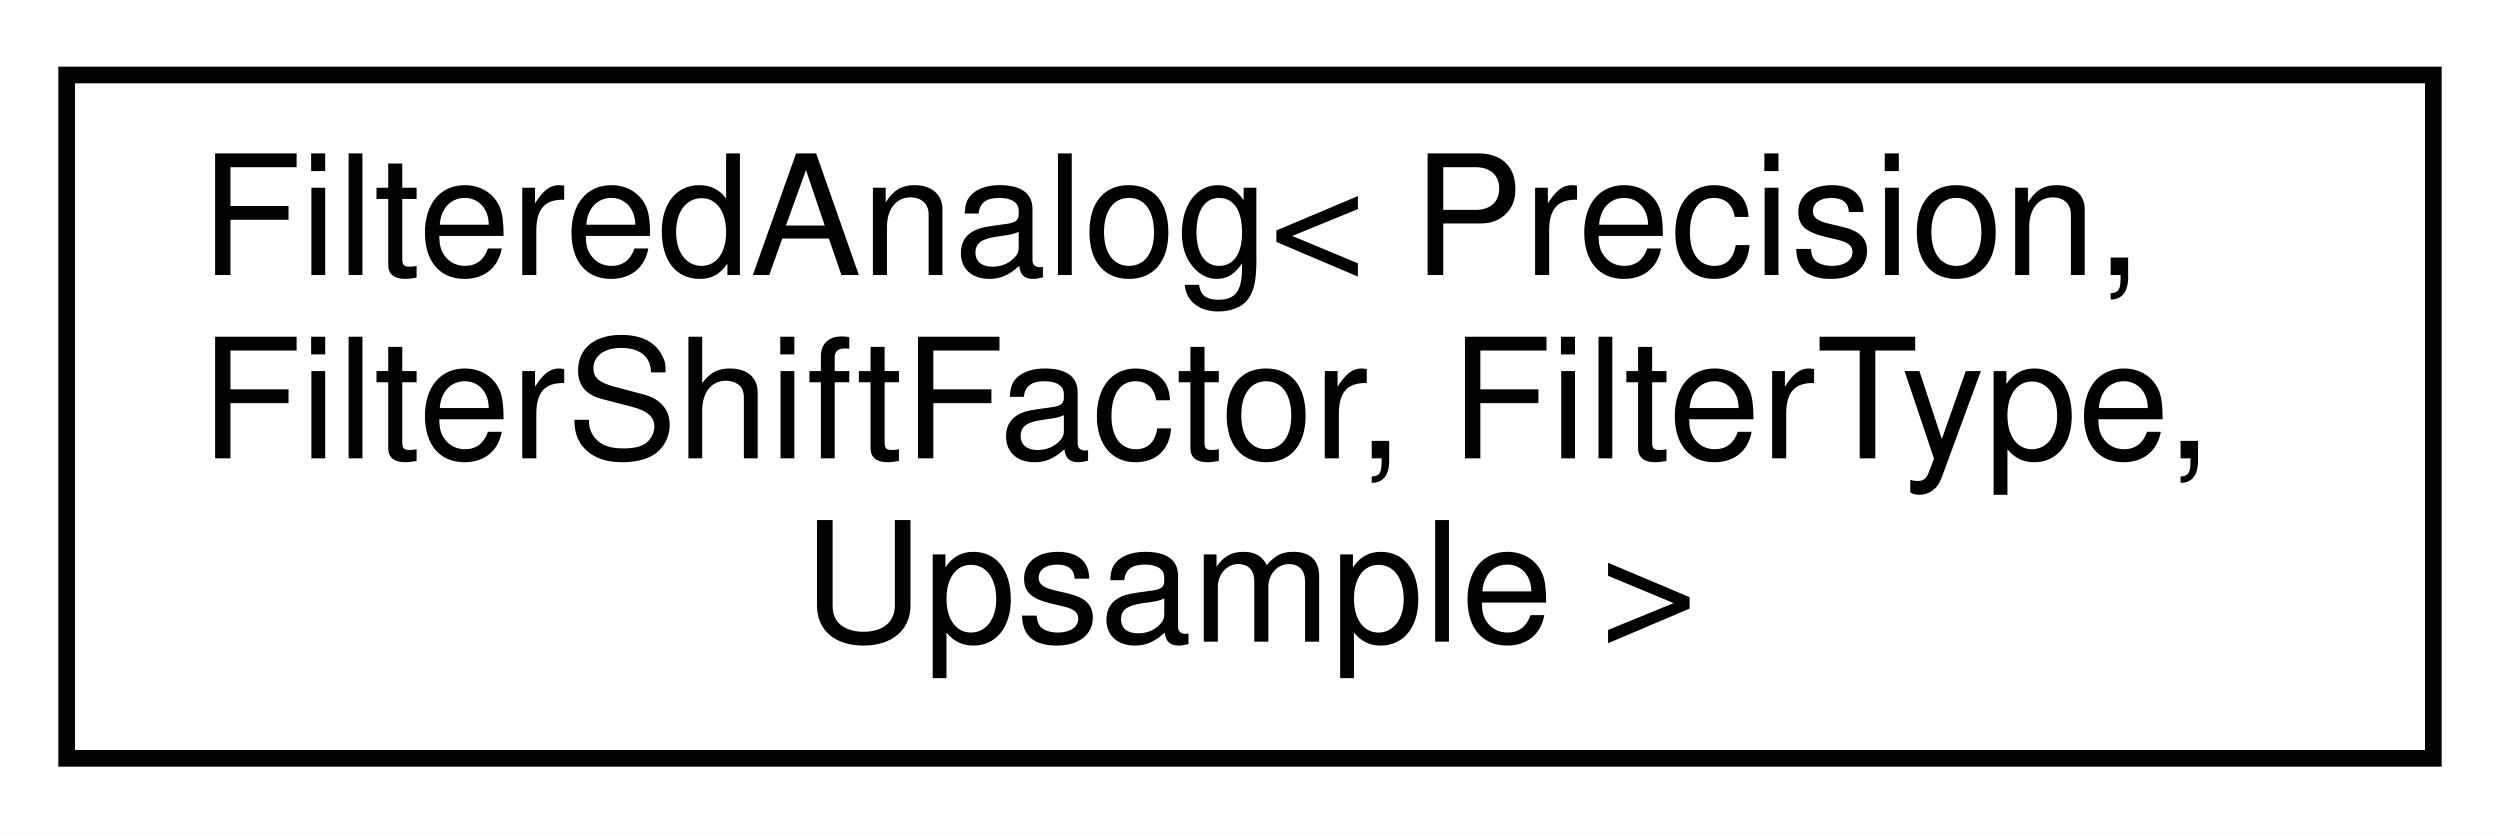
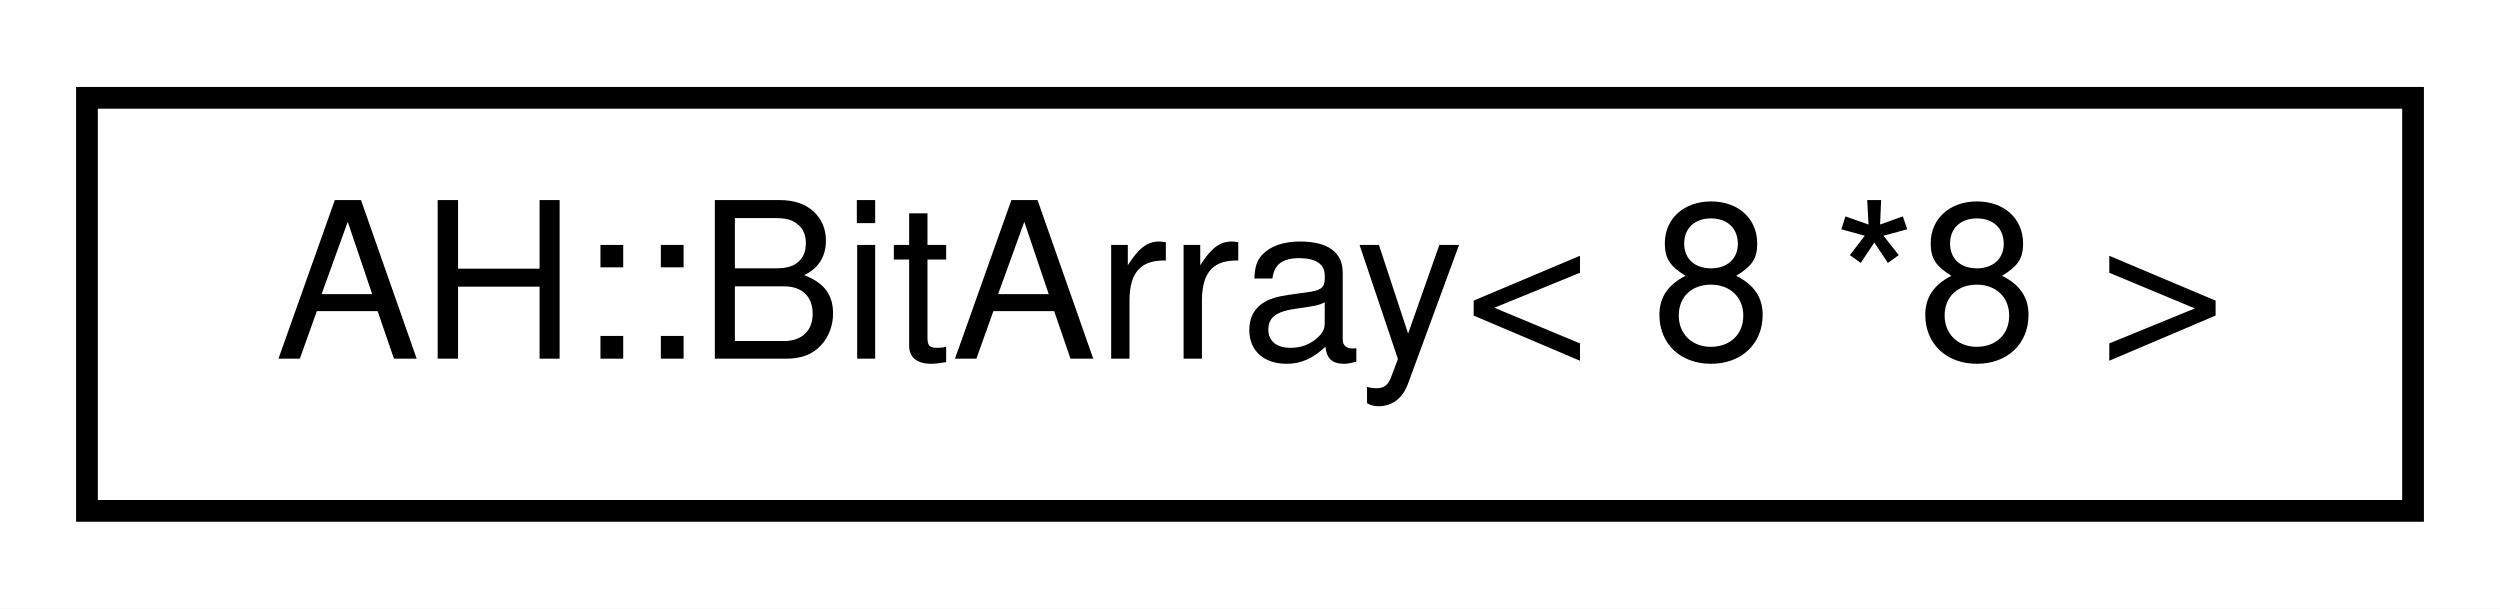
- <svg xmlns="http://www.w3.org/2000/svg" xmlns:xlink="http://www.w3.org/1999/xlink" width="150pt" height="50pt" viewBox="0.00 0.00 150.00 50.00">
-   <g id="graph0" class="graph" transform="scale(1 1) rotate(0) translate(4 46)">
-     <polygon fill="white" stroke="none" points="-4,4 -4,-46 146,-46 146,4 -4,4" />
+ <svg xmlns="http://www.w3.org/2000/svg" xmlns:xlink="http://www.w3.org/1999/xlink" width="115pt" height="28pt" viewBox="0.00 0.00 115.00 28.00">
+   <g id="graph0" class="graph" transform="scale(1 1) rotate(0) translate(4 24)">
+     <polygon fill="white" stroke="none" points="-4,4 -4,-24 111,-24 111,4 -4,4" />
    <g id="node1" class="node">
      <g id="a_node1">
-         <a xlink:href="da/da7/classFilteredAnalog.html" target="_top" xlink:title="A class that reads and filters an analog input.">
-           <polygon fill="white" stroke="black" points="0,-0.5 0,-41.5 142,-41.5 142,-0.5 0,-0.5" />
-           <text text-anchor="start" x="8" y="-29.5" font-family="Helvetica,sans-Serif" font-size="10.00">FilteredAnalog&lt; Precision,</text>
-           <text text-anchor="start" x="8" y="-18.5" font-family="Helvetica,sans-Serif" font-size="10.00"> FilterShiftFactor, FilterType,</text>
-           <text text-anchor="middle" x="71" y="-7.5" font-family="Helvetica,sans-Serif" font-size="10.00"> Upsample &gt;</text>
+         <a xlink:href="d6/da4/classAH_1_1BitArray.html" target="_top" xlink:title=" ">
+           <polygon fill="white" stroke="black" points="-7.10543e-15,-0.5 -7.10543e-15,-19.5 107,-19.5 107,-0.5 -7.10543e-15,-0.5" />
+           <text text-anchor="middle" x="53.5" y="-7.5" font-family="Helvetica,sans-Serif" font-size="10.00">AH::BitArray&lt; 8 *8 &gt;</text>
        </a>
      </g>
    </g>
  </g>
</svg>
